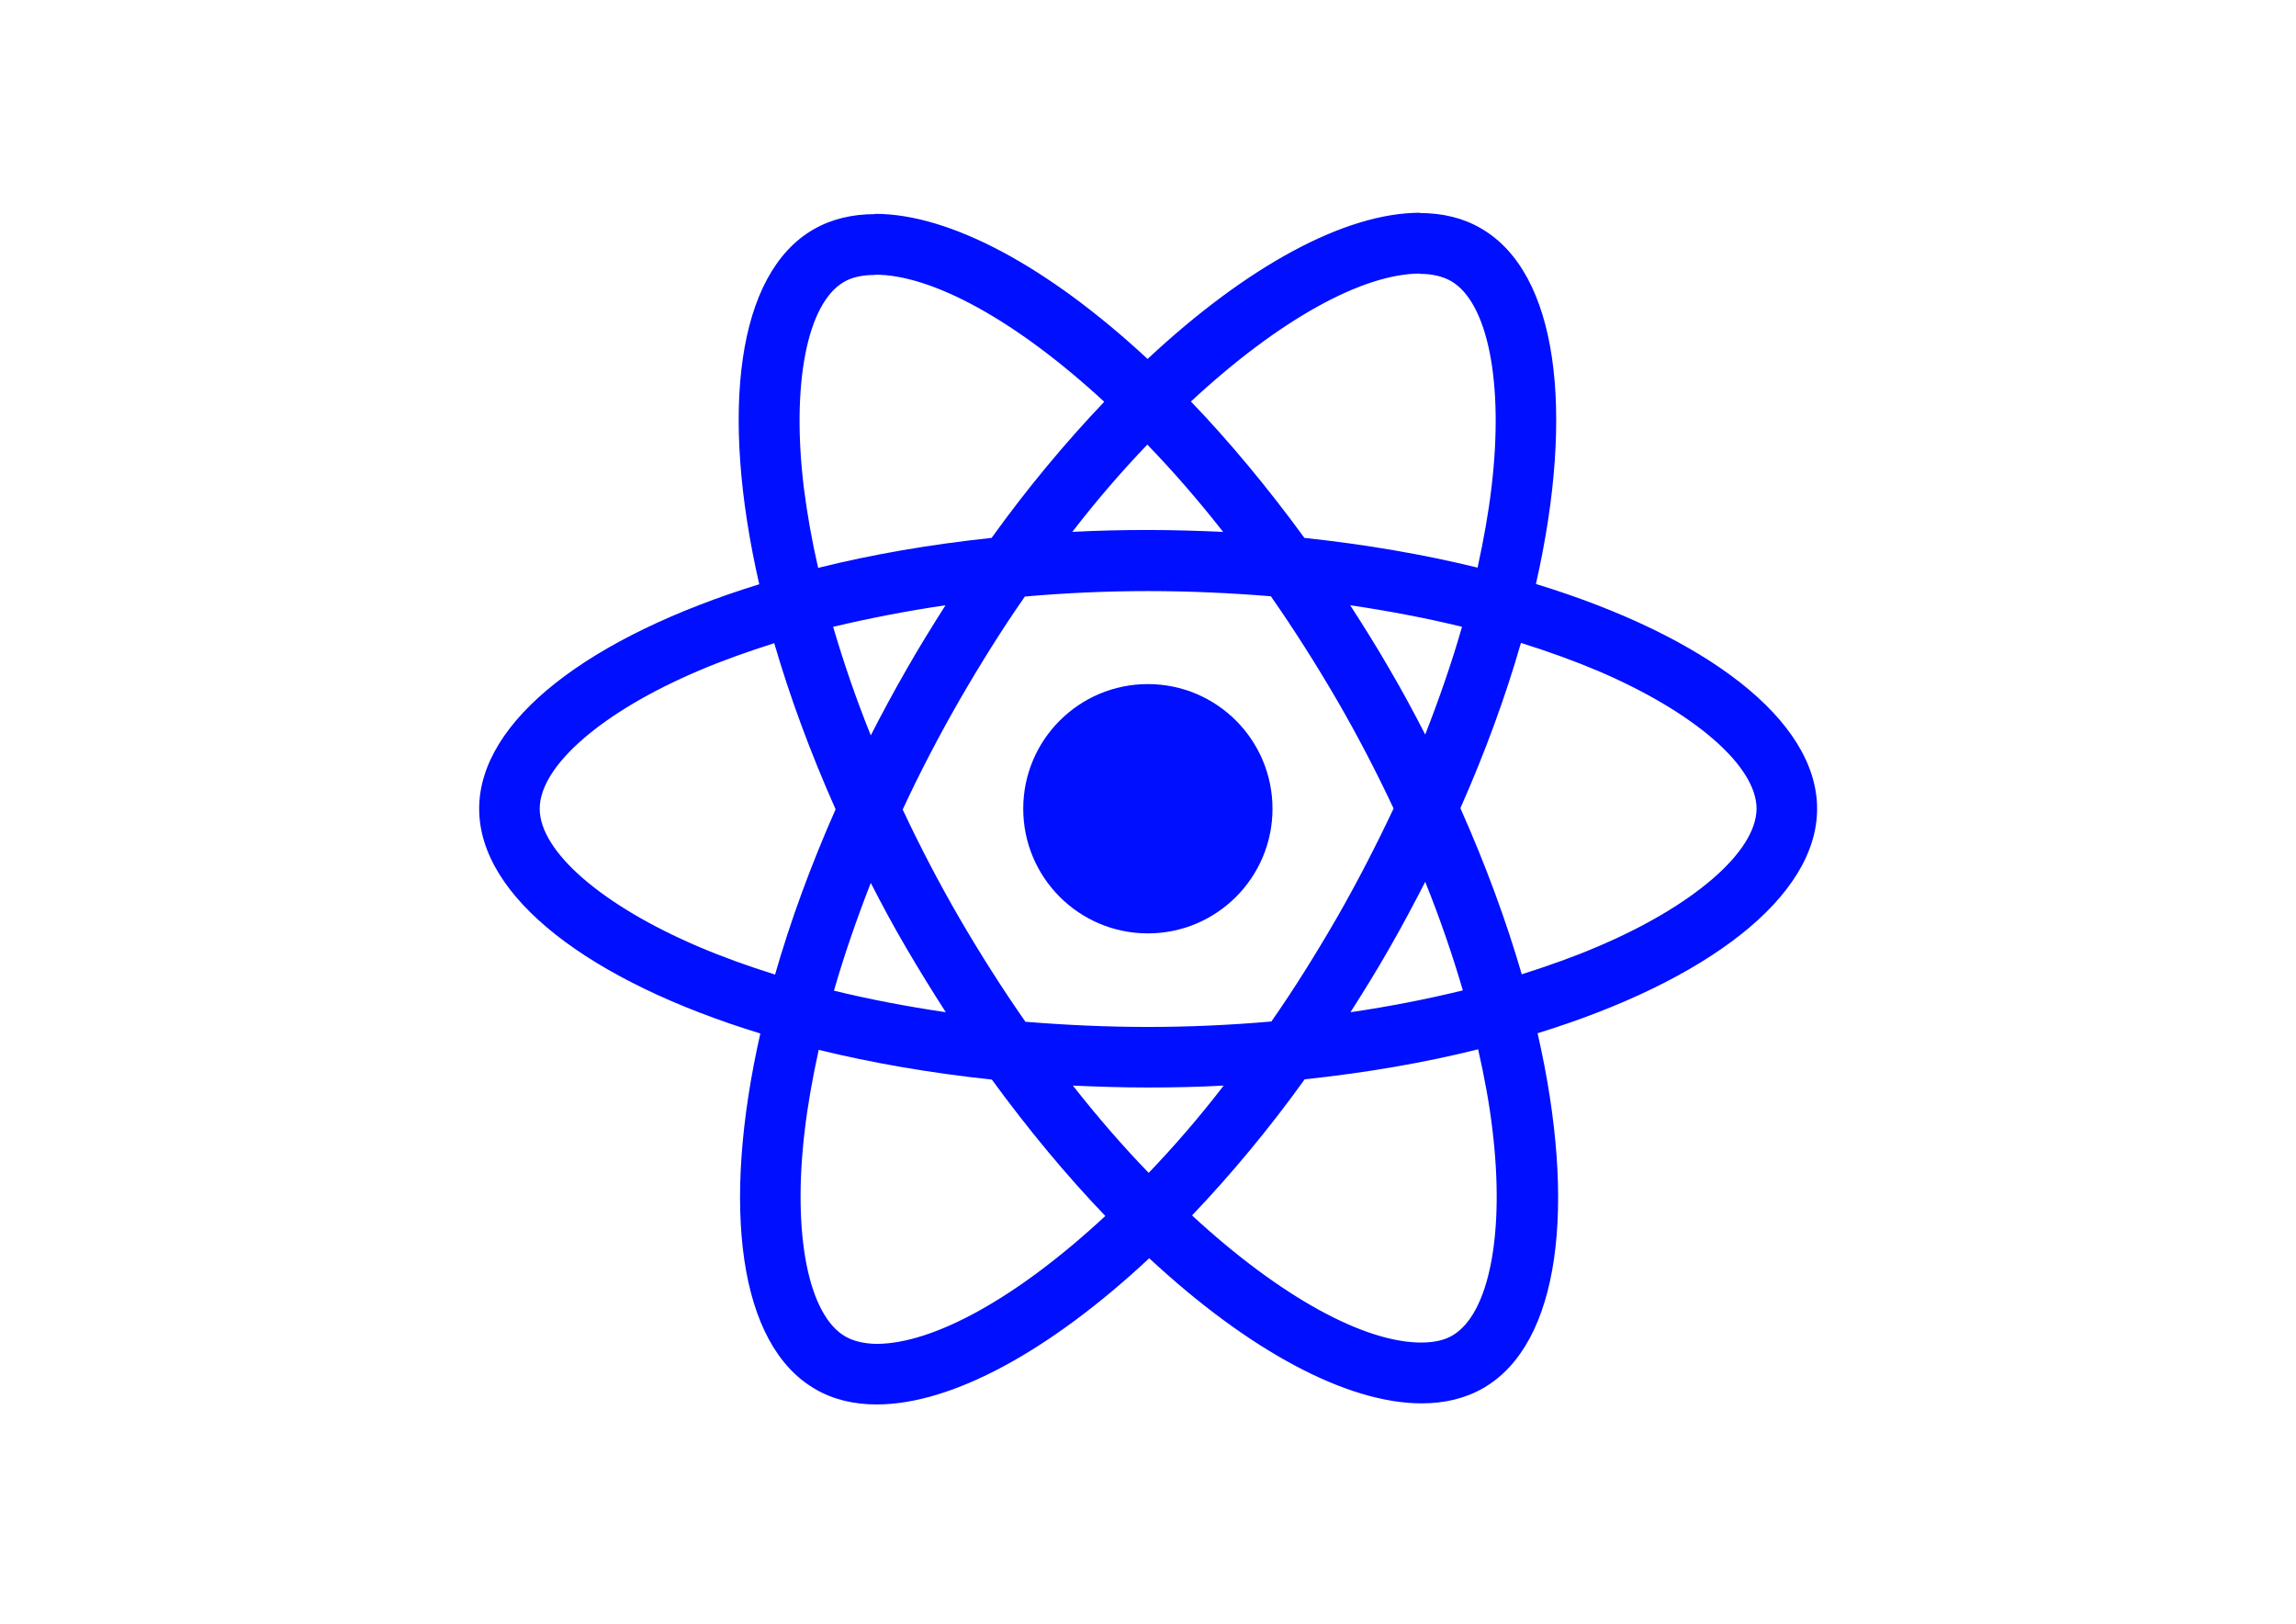
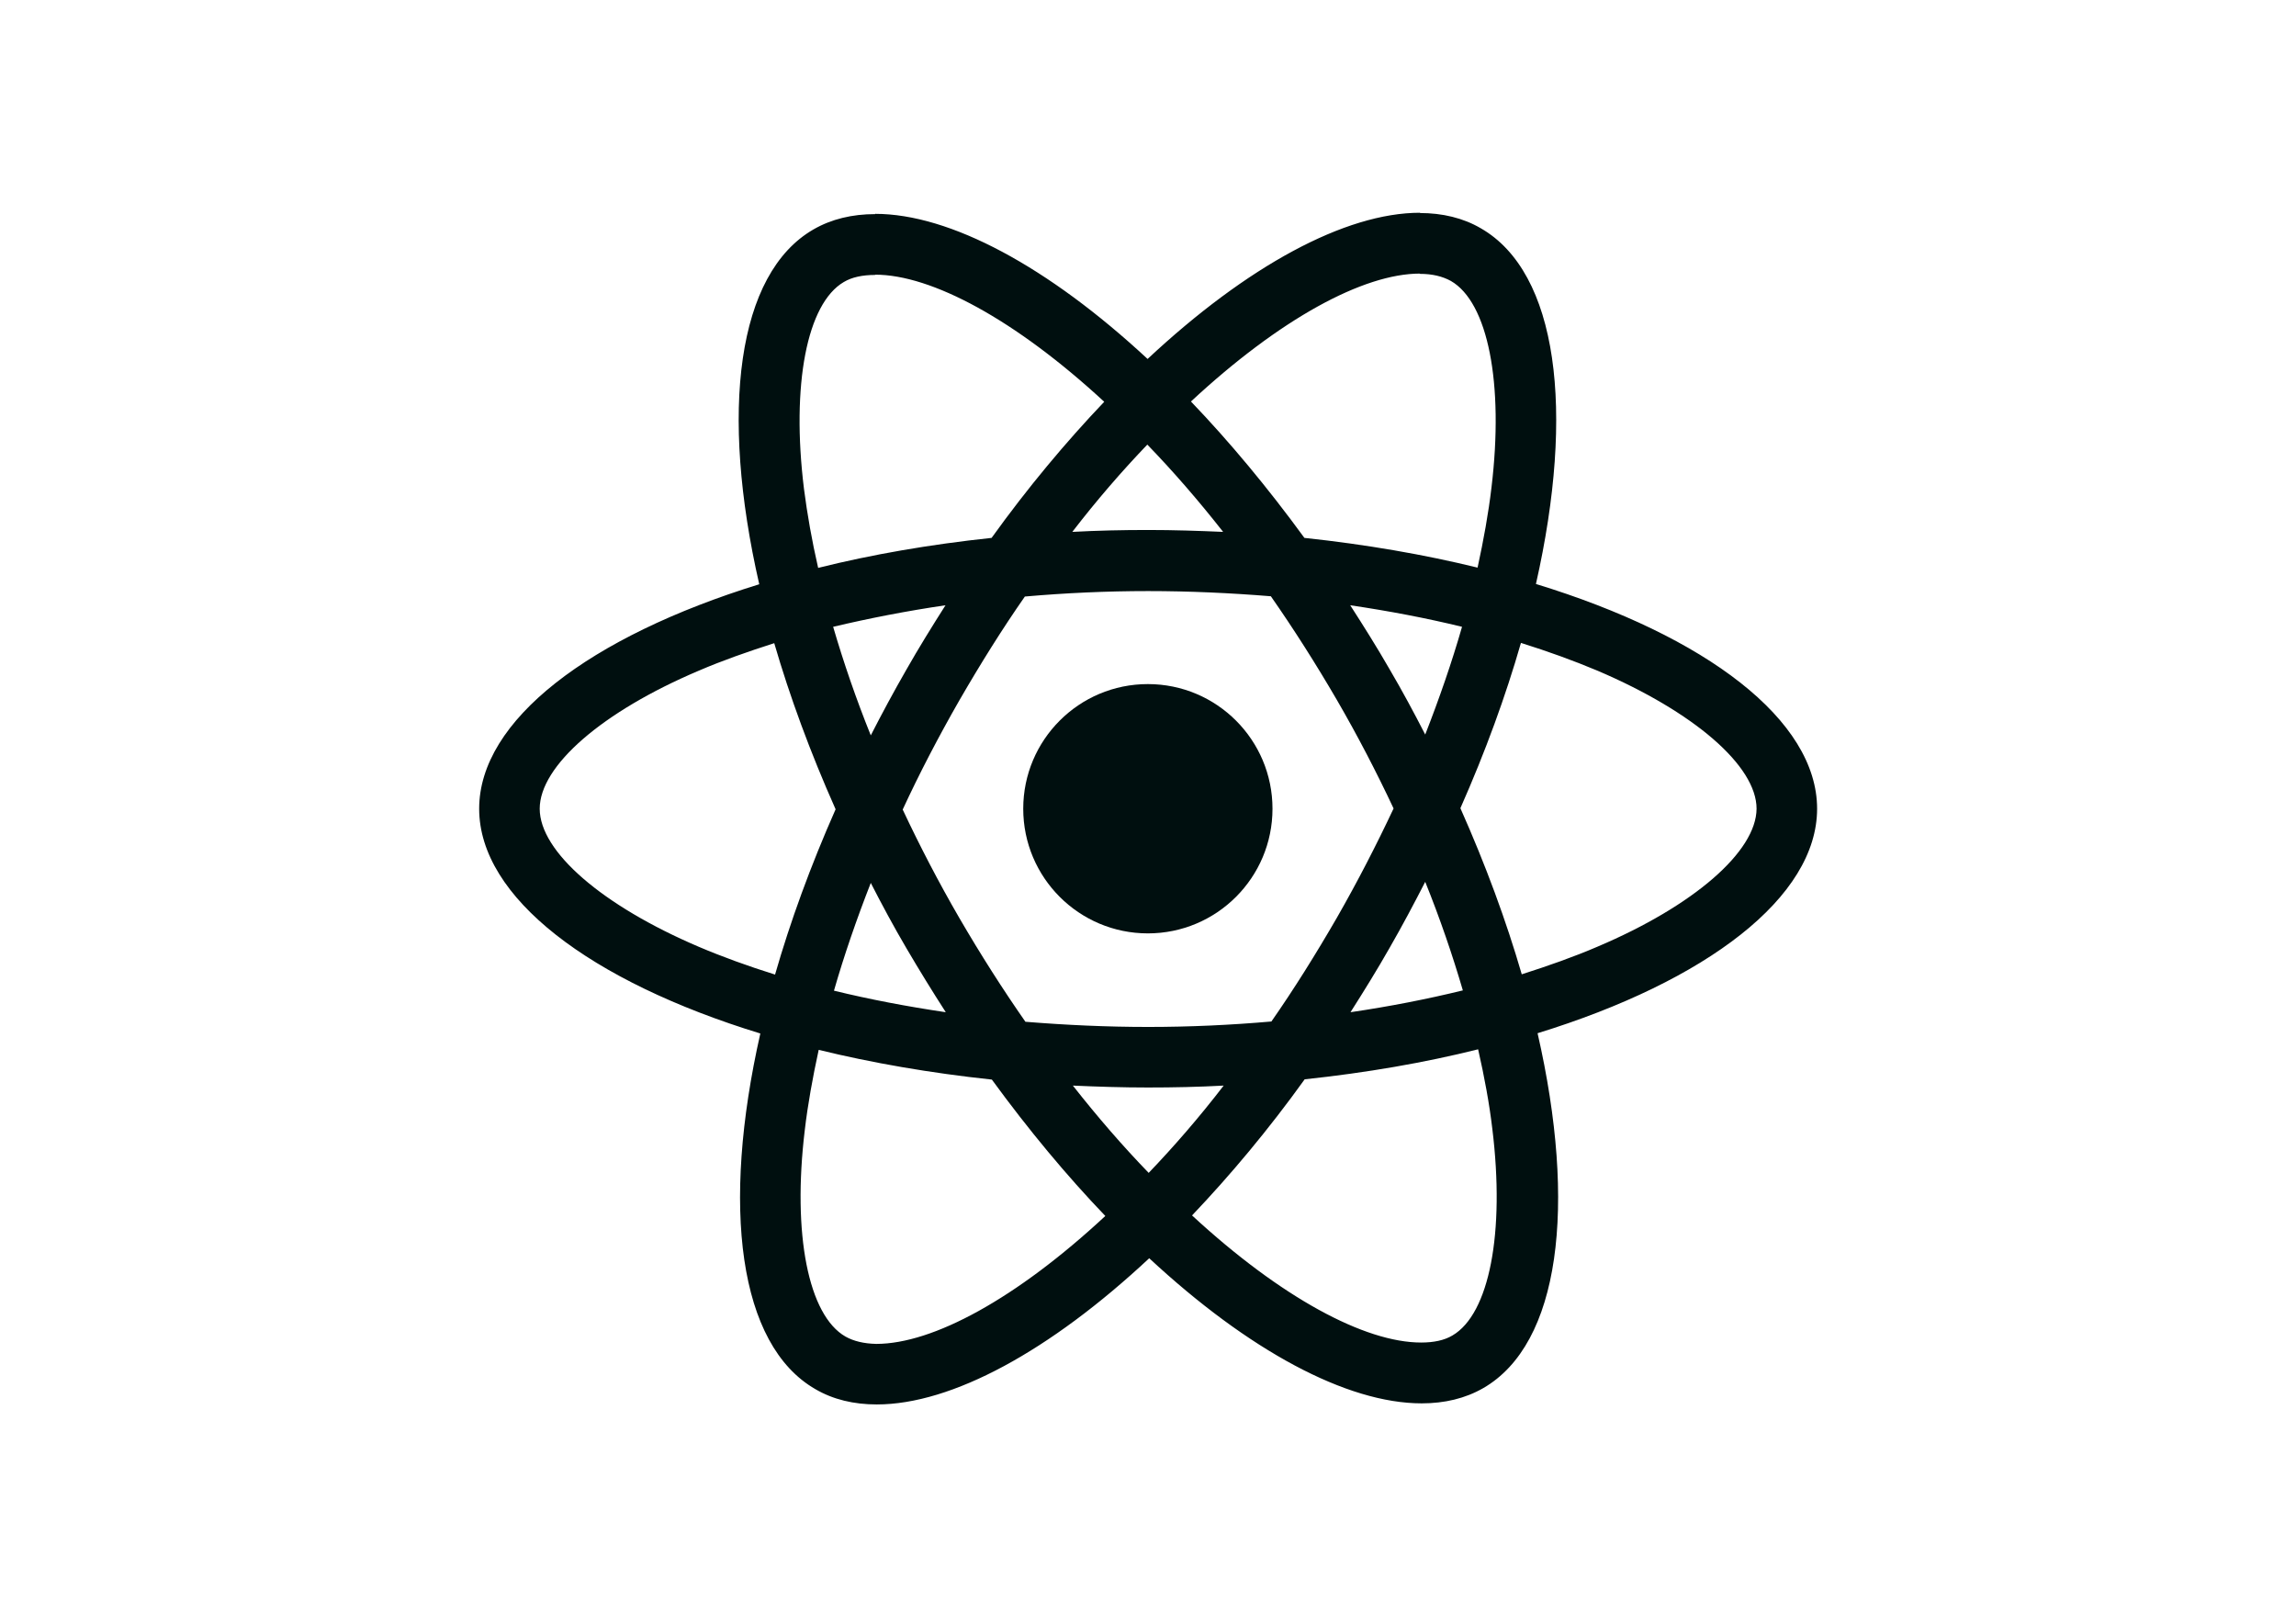
<svg xmlns="http://www.w3.org/2000/svg" viewBox="0 0 841.9 595.3">
-   <g fill="#000FFF">
+   <g fill="#000F0F">
    <path d="M666.3 296.5c0-32.5-40.7-63.3-103.1-82.4 14.4-63.6 8-114.2-20.2-130.4-6.5-3.8-14.1-5.6-22.4-5.6v22.3c4.6 0 8.3.9 11.4 2.6 13.6 7.8 19.5 37.5 14.9 75.7-1.1 9.4-2.9 19.3-5.1 29.4-19.6-4.8-41-8.5-63.5-10.9-13.5-18.5-27.5-35.3-41.6-50 32.6-30.3 63.2-46.9 84-46.9V78c-27.5 0-63.5 19.6-99.9 53.6-36.4-33.8-72.4-53.2-99.9-53.2v22.3c20.7 0 51.4 16.5 84 46.6-14 14.7-28 31.4-41.3 49.9-22.6 2.4-44 6.1-63.6 11-2.3-10-4-19.7-5.2-29-4.7-38.2 1.1-67.9 14.6-75.8 3-1.8 6.9-2.6 11.5-2.6V78.5c-8.4 0-16 1.8-22.6 5.6-28.1 16.2-34.4 66.7-19.9 130.1-62.2 19.2-102.7 49.9-102.7 82.3 0 32.5 40.7 63.3 103.1 82.4-14.4 63.6-8 114.2 20.2 130.4 6.5 3.8 14.1 5.6 22.5 5.6 27.5 0 63.5-19.6 99.9-53.6 36.4 33.8 72.4 53.2 99.9 53.2 8.4 0 16-1.8 22.6-5.6 28.1-16.2 34.4-66.7 19.9-130.1 62-19.1 102.5-49.9 102.5-82.3zm-130.2-66.7c-3.7 12.9-8.3 26.2-13.5 39.5-4.1-8-8.4-16-13.1-24-4.6-8-9.5-15.8-14.4-23.4 14.2 2.1 27.9 4.7 41 7.9zm-45.8 106.5c-7.8 13.5-15.8 26.3-24.1 38.2-14.9 1.3-30 2-45.2 2-15.1 0-30.2-.7-45-1.9-8.3-11.9-16.4-24.6-24.2-38-7.6-13.1-14.5-26.4-20.8-39.8 6.2-13.4 13.2-26.8 20.7-39.9 7.8-13.5 15.8-26.3 24.1-38.2 14.9-1.3 30-2 45.2-2 15.1 0 30.2.7 45 1.9 8.3 11.9 16.4 24.6 24.2 38 7.6 13.1 14.5 26.4 20.8 39.8-6.3 13.4-13.2 26.8-20.7 39.9zm32.3-13c5.4 13.4 10 26.8 13.8 39.8-13.1 3.2-26.9 5.9-41.2 8 4.9-7.7 9.8-15.6 14.4-23.7 4.6-8 8.9-16.1 13-24.1zM421.2 430c-9.3-9.6-18.6-20.3-27.8-32 9 .4 18.2.7 27.5.7 9.4 0 18.7-.2 27.8-.7-9 11.7-18.3 22.4-27.5 32zm-74.4-58.9c-14.2-2.1-27.9-4.7-41-7.9 3.7-12.9 8.3-26.2 13.5-39.5 4.1 8 8.4 16 13.1 24 4.7 8 9.5 15.8 14.4 23.4zM420.7 163c9.3 9.6 18.6 20.3 27.8 32-9-.4-18.2-.7-27.5-.7-9.4 0-18.7.2-27.8.7 9-11.7 18.3-22.4 27.5-32zm-74 58.9c-4.9 7.7-9.8 15.6-14.4 23.7-4.6 8-8.9 16-13 24-5.4-13.4-10-26.8-13.8-39.8 13.1-3.1 26.9-5.8 41.2-7.9zm-90.5 125.2c-35.4-15.1-58.3-34.9-58.3-50.6 0-15.7 22.9-35.6 58.3-50.6 8.6-3.7 18-7 27.7-10.1 5.7 19.6 13.2 40 22.5 60.9-9.2 20.8-16.6 41.1-22.2 60.6-9.9-3.1-19.3-6.5-28-10.2zM310 490c-13.6-7.8-19.5-37.5-14.9-75.7 1.1-9.4 2.9-19.3 5.1-29.4 19.6 4.8 41 8.5 63.5 10.9 13.5 18.5 27.5 35.3 41.6 50-32.6 30.3-63.2 46.9-84 46.9-4.5-.1-8.3-1-11.3-2.7zm237.2-76.2c4.7 38.2-1.1 67.9-14.6 75.8-3 1.8-6.9 2.6-11.5 2.6-20.7 0-51.4-16.5-84-46.6 14-14.7 28-31.4 41.3-49.9 22.6-2.4 44-6.1 63.6-11 2.3 10.1 4.1 19.8 5.2 29.1zm38.5-66.7c-8.6 3.7-18 7-27.7 10.1-5.7-19.6-13.2-40-22.5-60.9 9.2-20.8 16.6-41.1 22.2-60.6 9.9 3.1 19.3 6.5 28.1 10.2 35.4 15.1 58.3 34.9 58.3 50.6-.1 15.7-23 35.6-58.4 50.6zM320.8 78.4z" />
    <circle cx="420.9" cy="296.5" r="45.7" />
    <path d="M520.5 78.1z" />
  </g>
</svg>
